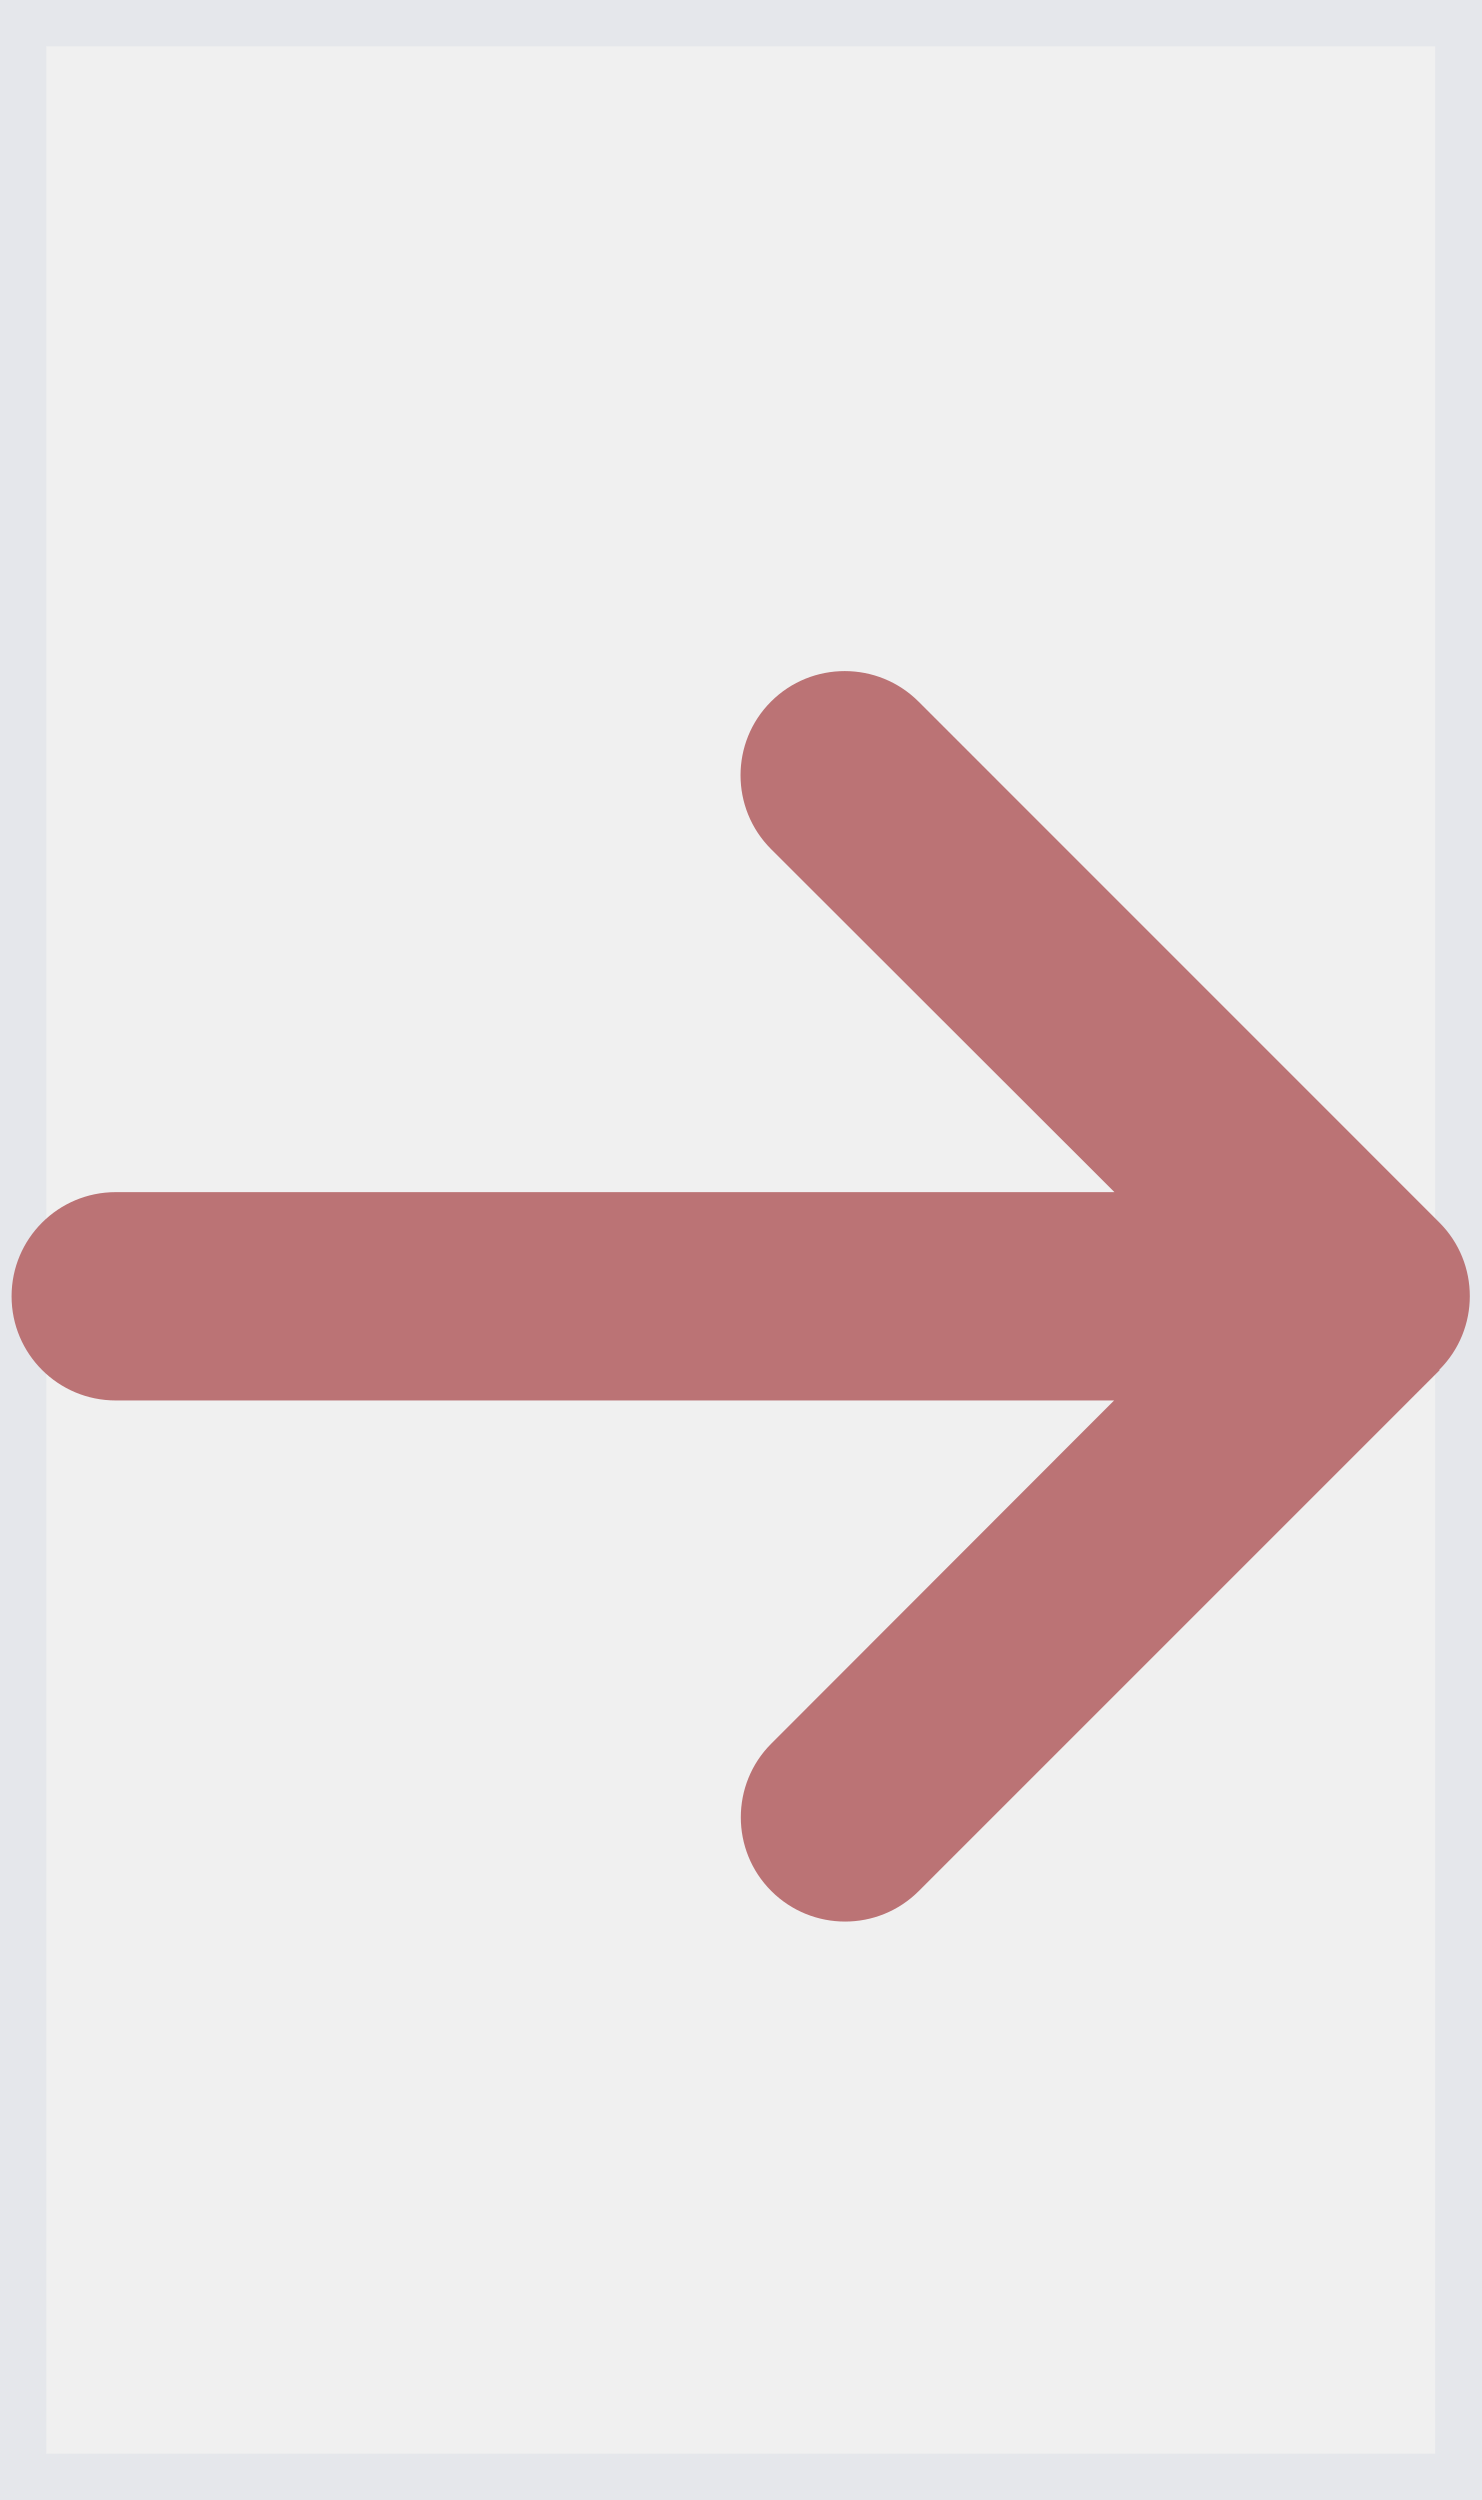
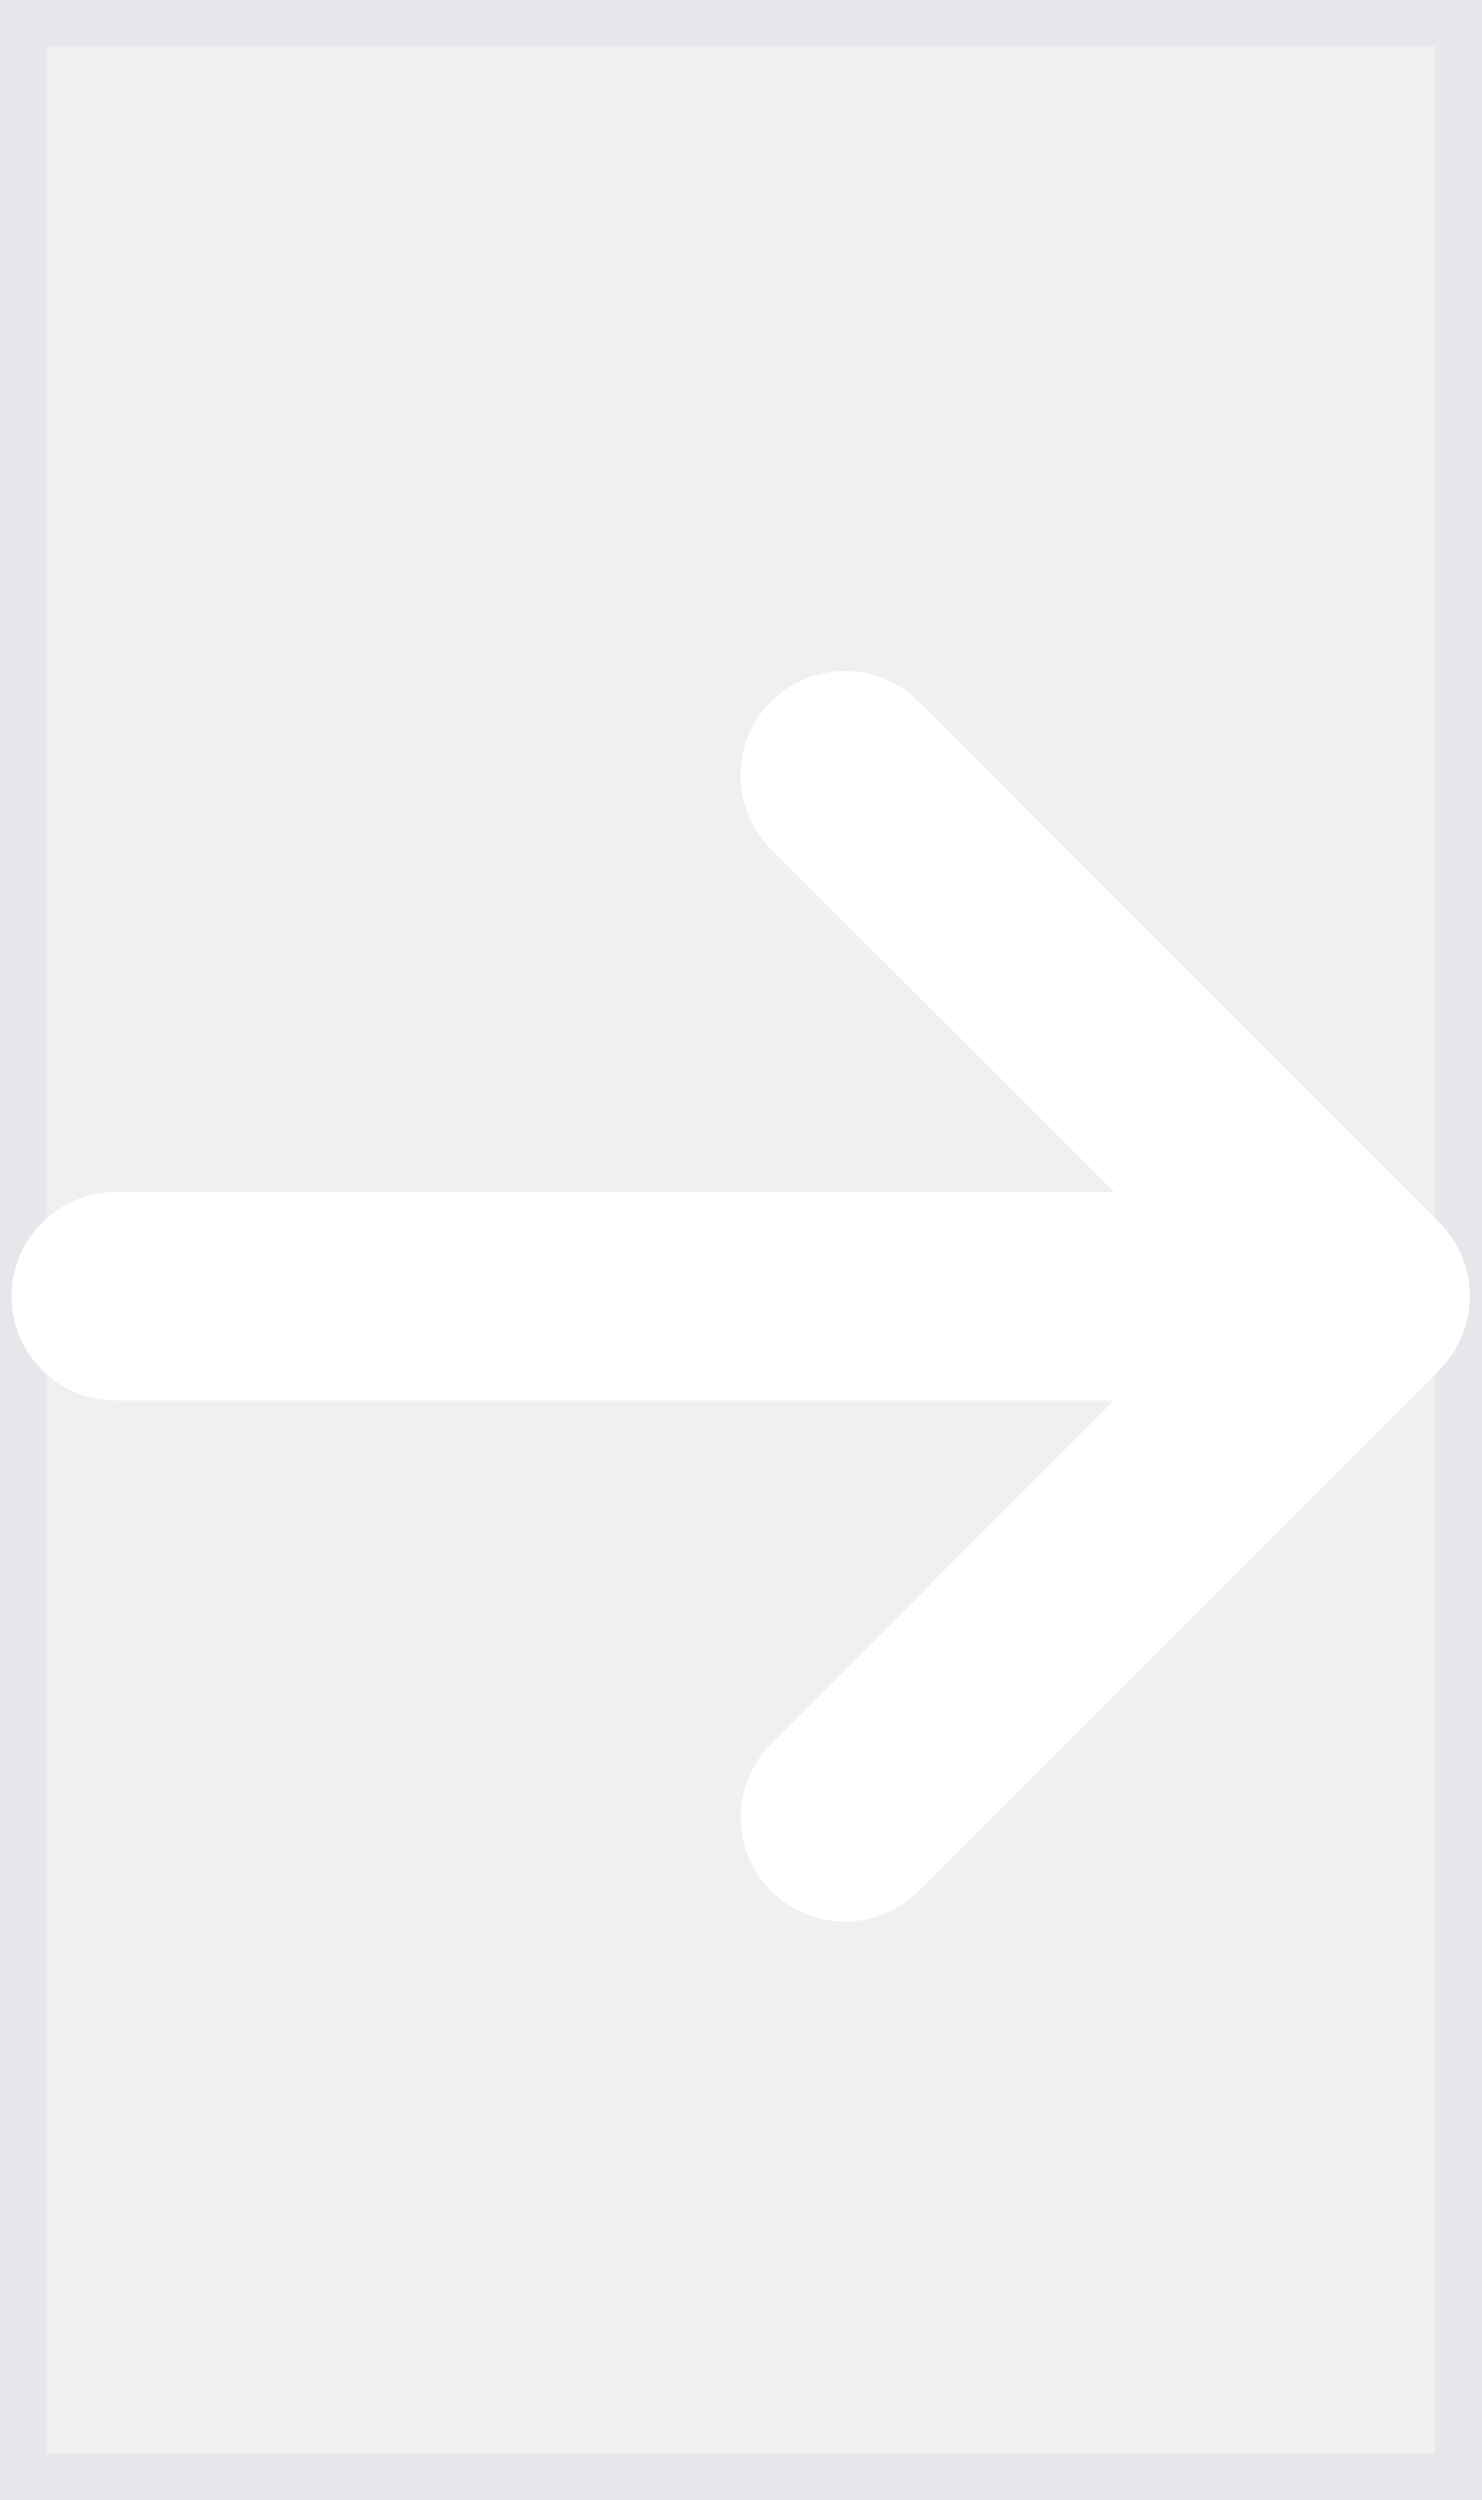
<svg xmlns="http://www.w3.org/2000/svg" width="16" height="27" viewBox="0 0 16 27" fill="none">
  <path d="M16 27H0V0H16V27Z" stroke="#E5E7EB" />
  <g clip-path="url(#clip0_1_76)">
-     <path d="M15.544 14.794C15.984 14.355 15.984 13.641 15.544 13.202L9.92 7.577C9.48 7.138 8.766 7.138 8.327 7.577C7.888 8.016 7.888 8.73 8.327 9.17L12.036 12.875H1.25C0.628 12.875 0.125 13.378 0.125 14C0.125 14.622 0.628 15.125 1.25 15.125H12.032L8.33 18.831C7.891 19.27 7.891 19.984 8.33 20.423C8.77 20.863 9.484 20.863 9.923 20.423L15.548 14.798L15.544 14.794Z" fill="#BB7375" />
+     <path d="M15.544 14.794C15.984 14.355 15.984 13.641 15.544 13.202L9.92 7.577C9.48 7.138 8.766 7.138 8.327 7.577C7.888 8.016 7.888 8.73 8.327 9.17L12.036 12.875H1.25C0.628 12.875 0.125 13.378 0.125 14C0.125 14.622 0.628 15.125 1.25 15.125H12.032L8.33 18.831C7.891 19.27 7.891 19.984 8.33 20.423C8.77 20.863 9.484 20.863 9.923 20.423L15.548 14.798L15.544 14.794Z" fill="white" />
  </g>
  <defs>
    <clipPath id="clip0_1_76">
      <path d="M0.125 5H15.875V23H0.125V5Z" fill="white" />
    </clipPath>
  </defs>
</svg>
